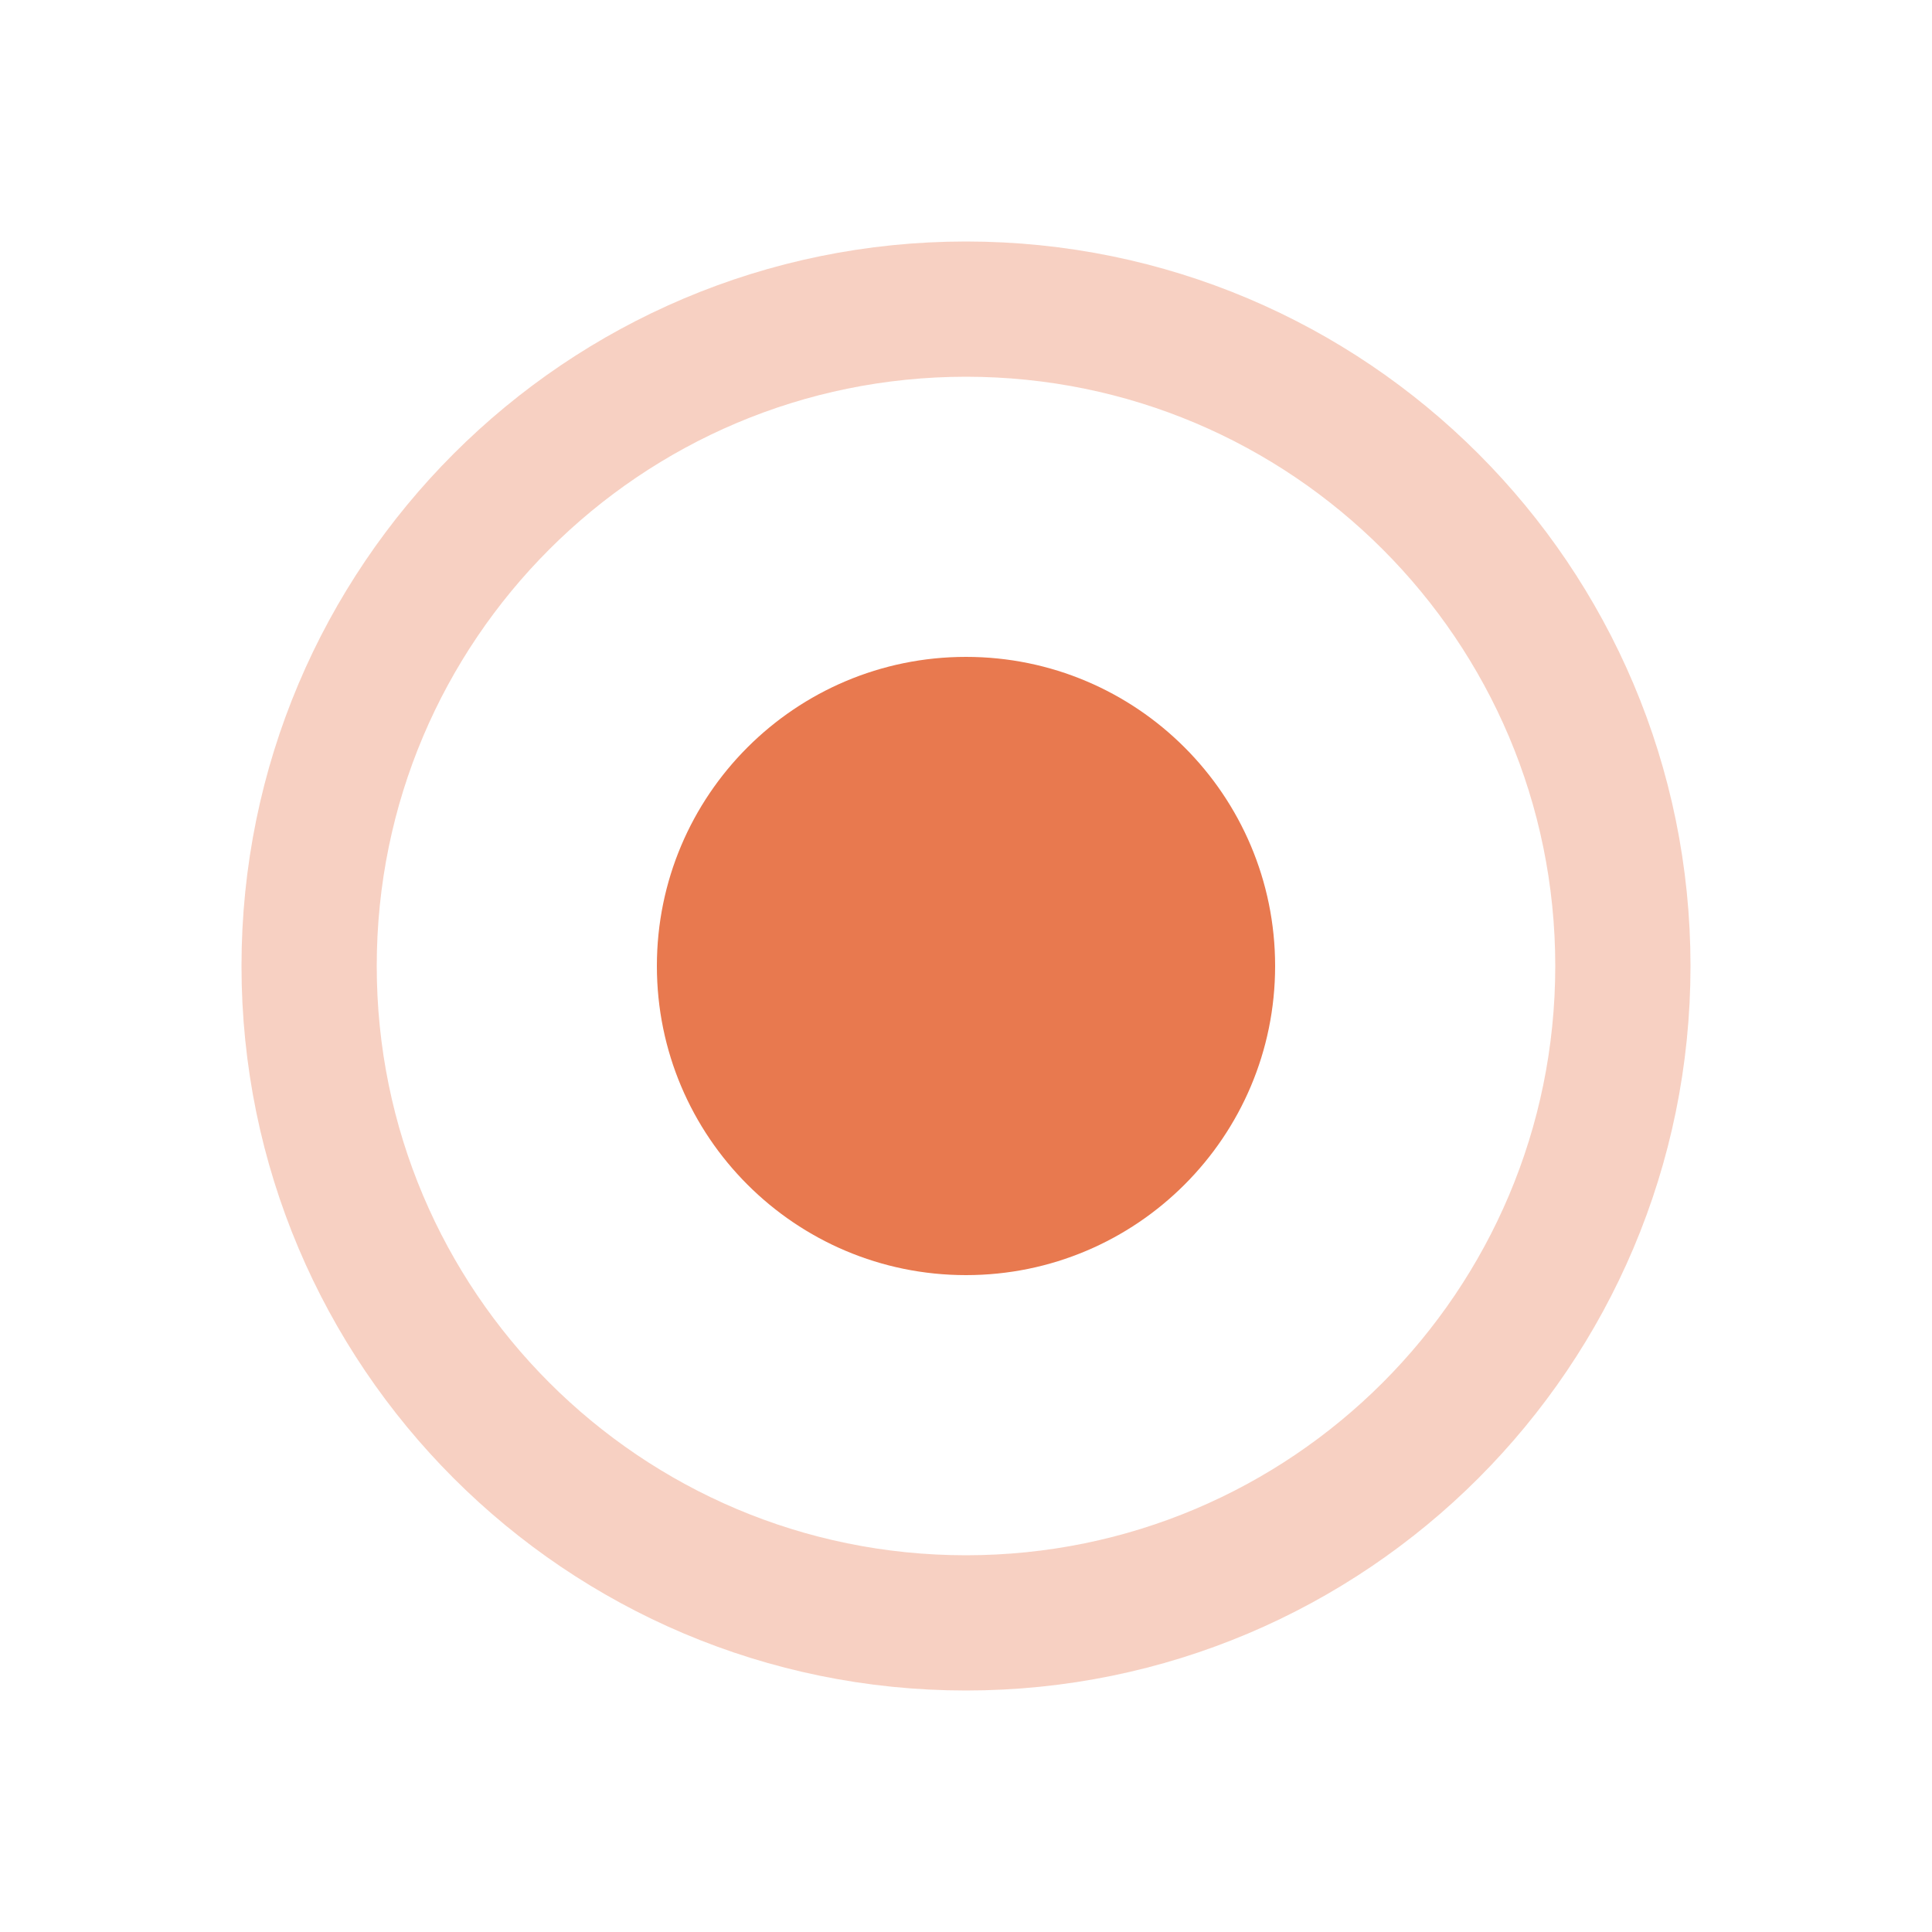
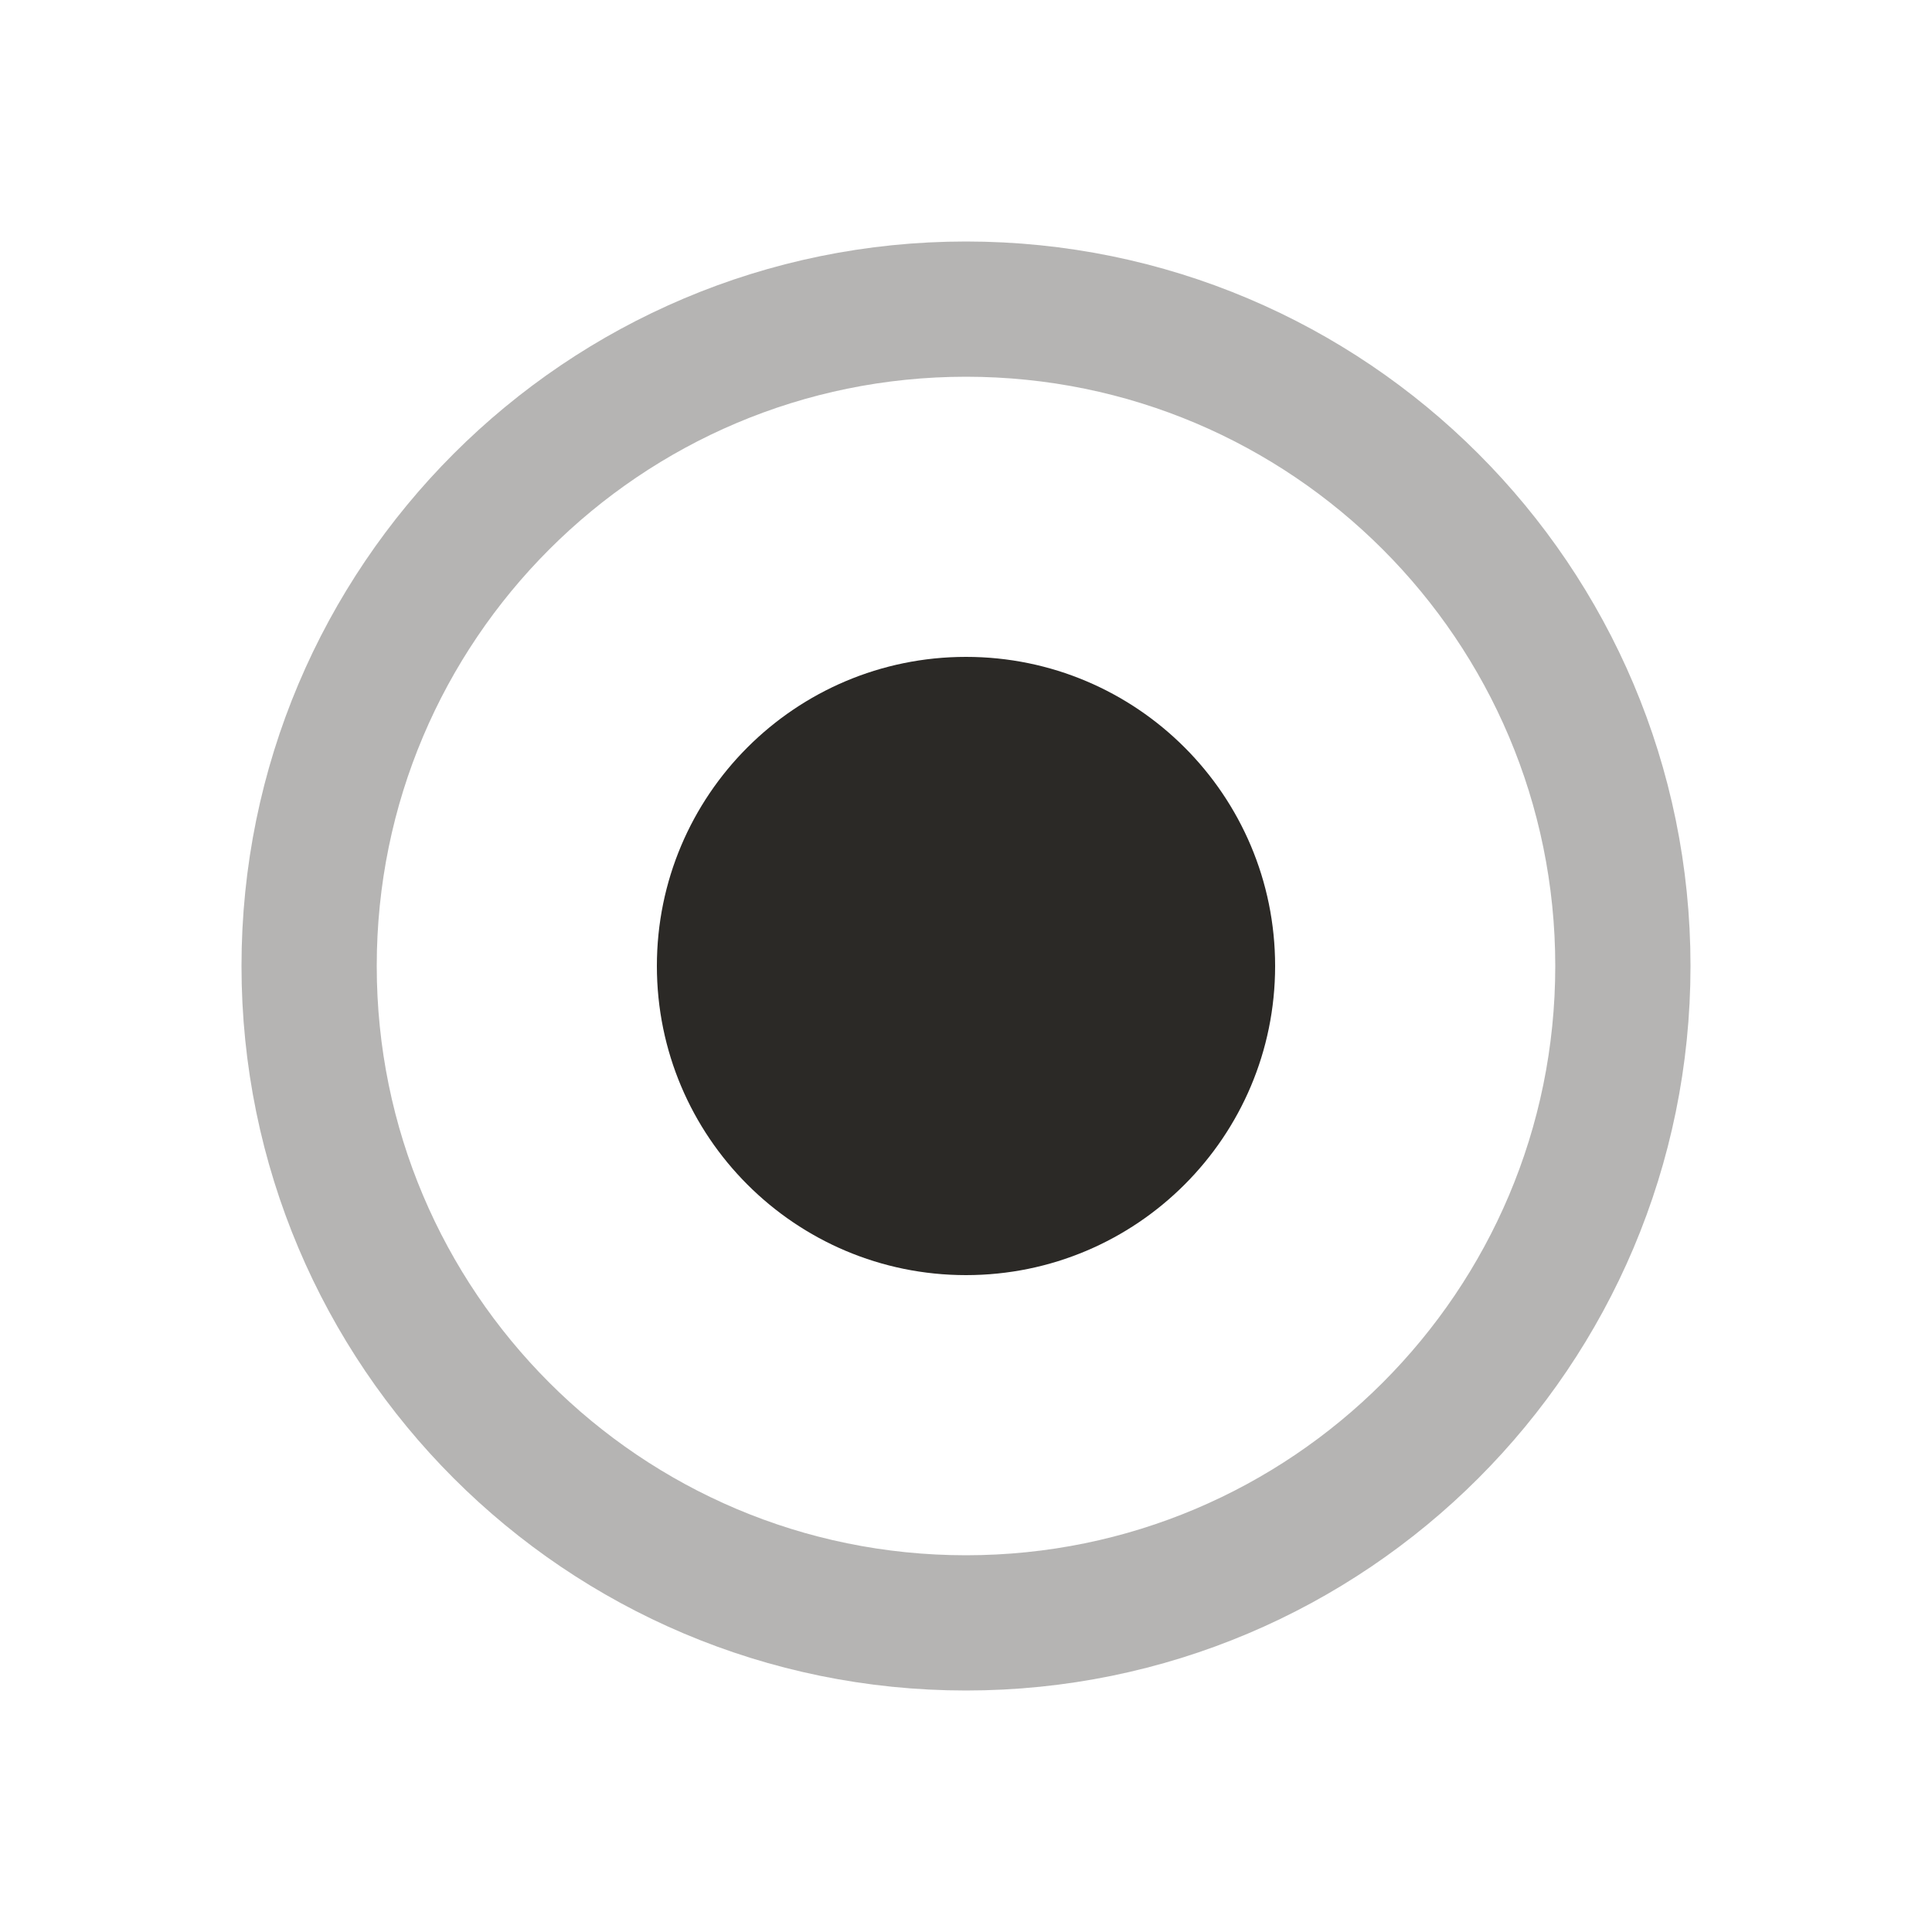
<svg xmlns="http://www.w3.org/2000/svg" viewBox="0 0 100 100" width="100" height="100">
-   <circle cx="50" cy="50" r="34" fill="none" stroke="#E8794F" stroke-width="7" opacity="0.35" />
-   <circle cx="50" cy="50" r="16" fill="#E8794F" />
+   <style>
+     .ink-stroke { stroke: #2B2926; }
+     .ink-fill { fill: #2B2926; }
+     @media (prefers-color-scheme: dark) {
+       .ink-stroke { stroke: #F2EFE8; }
+       .ink-fill { fill: #F2EFE8; }
+     }
+   </style>
+   <circle cx="50" cy="50" r="34" fill="none" class="ink-stroke" stroke-width="7" opacity="0.35" />
+   <circle cx="50" cy="50" r="16" class="ink-fill" />
</svg>
